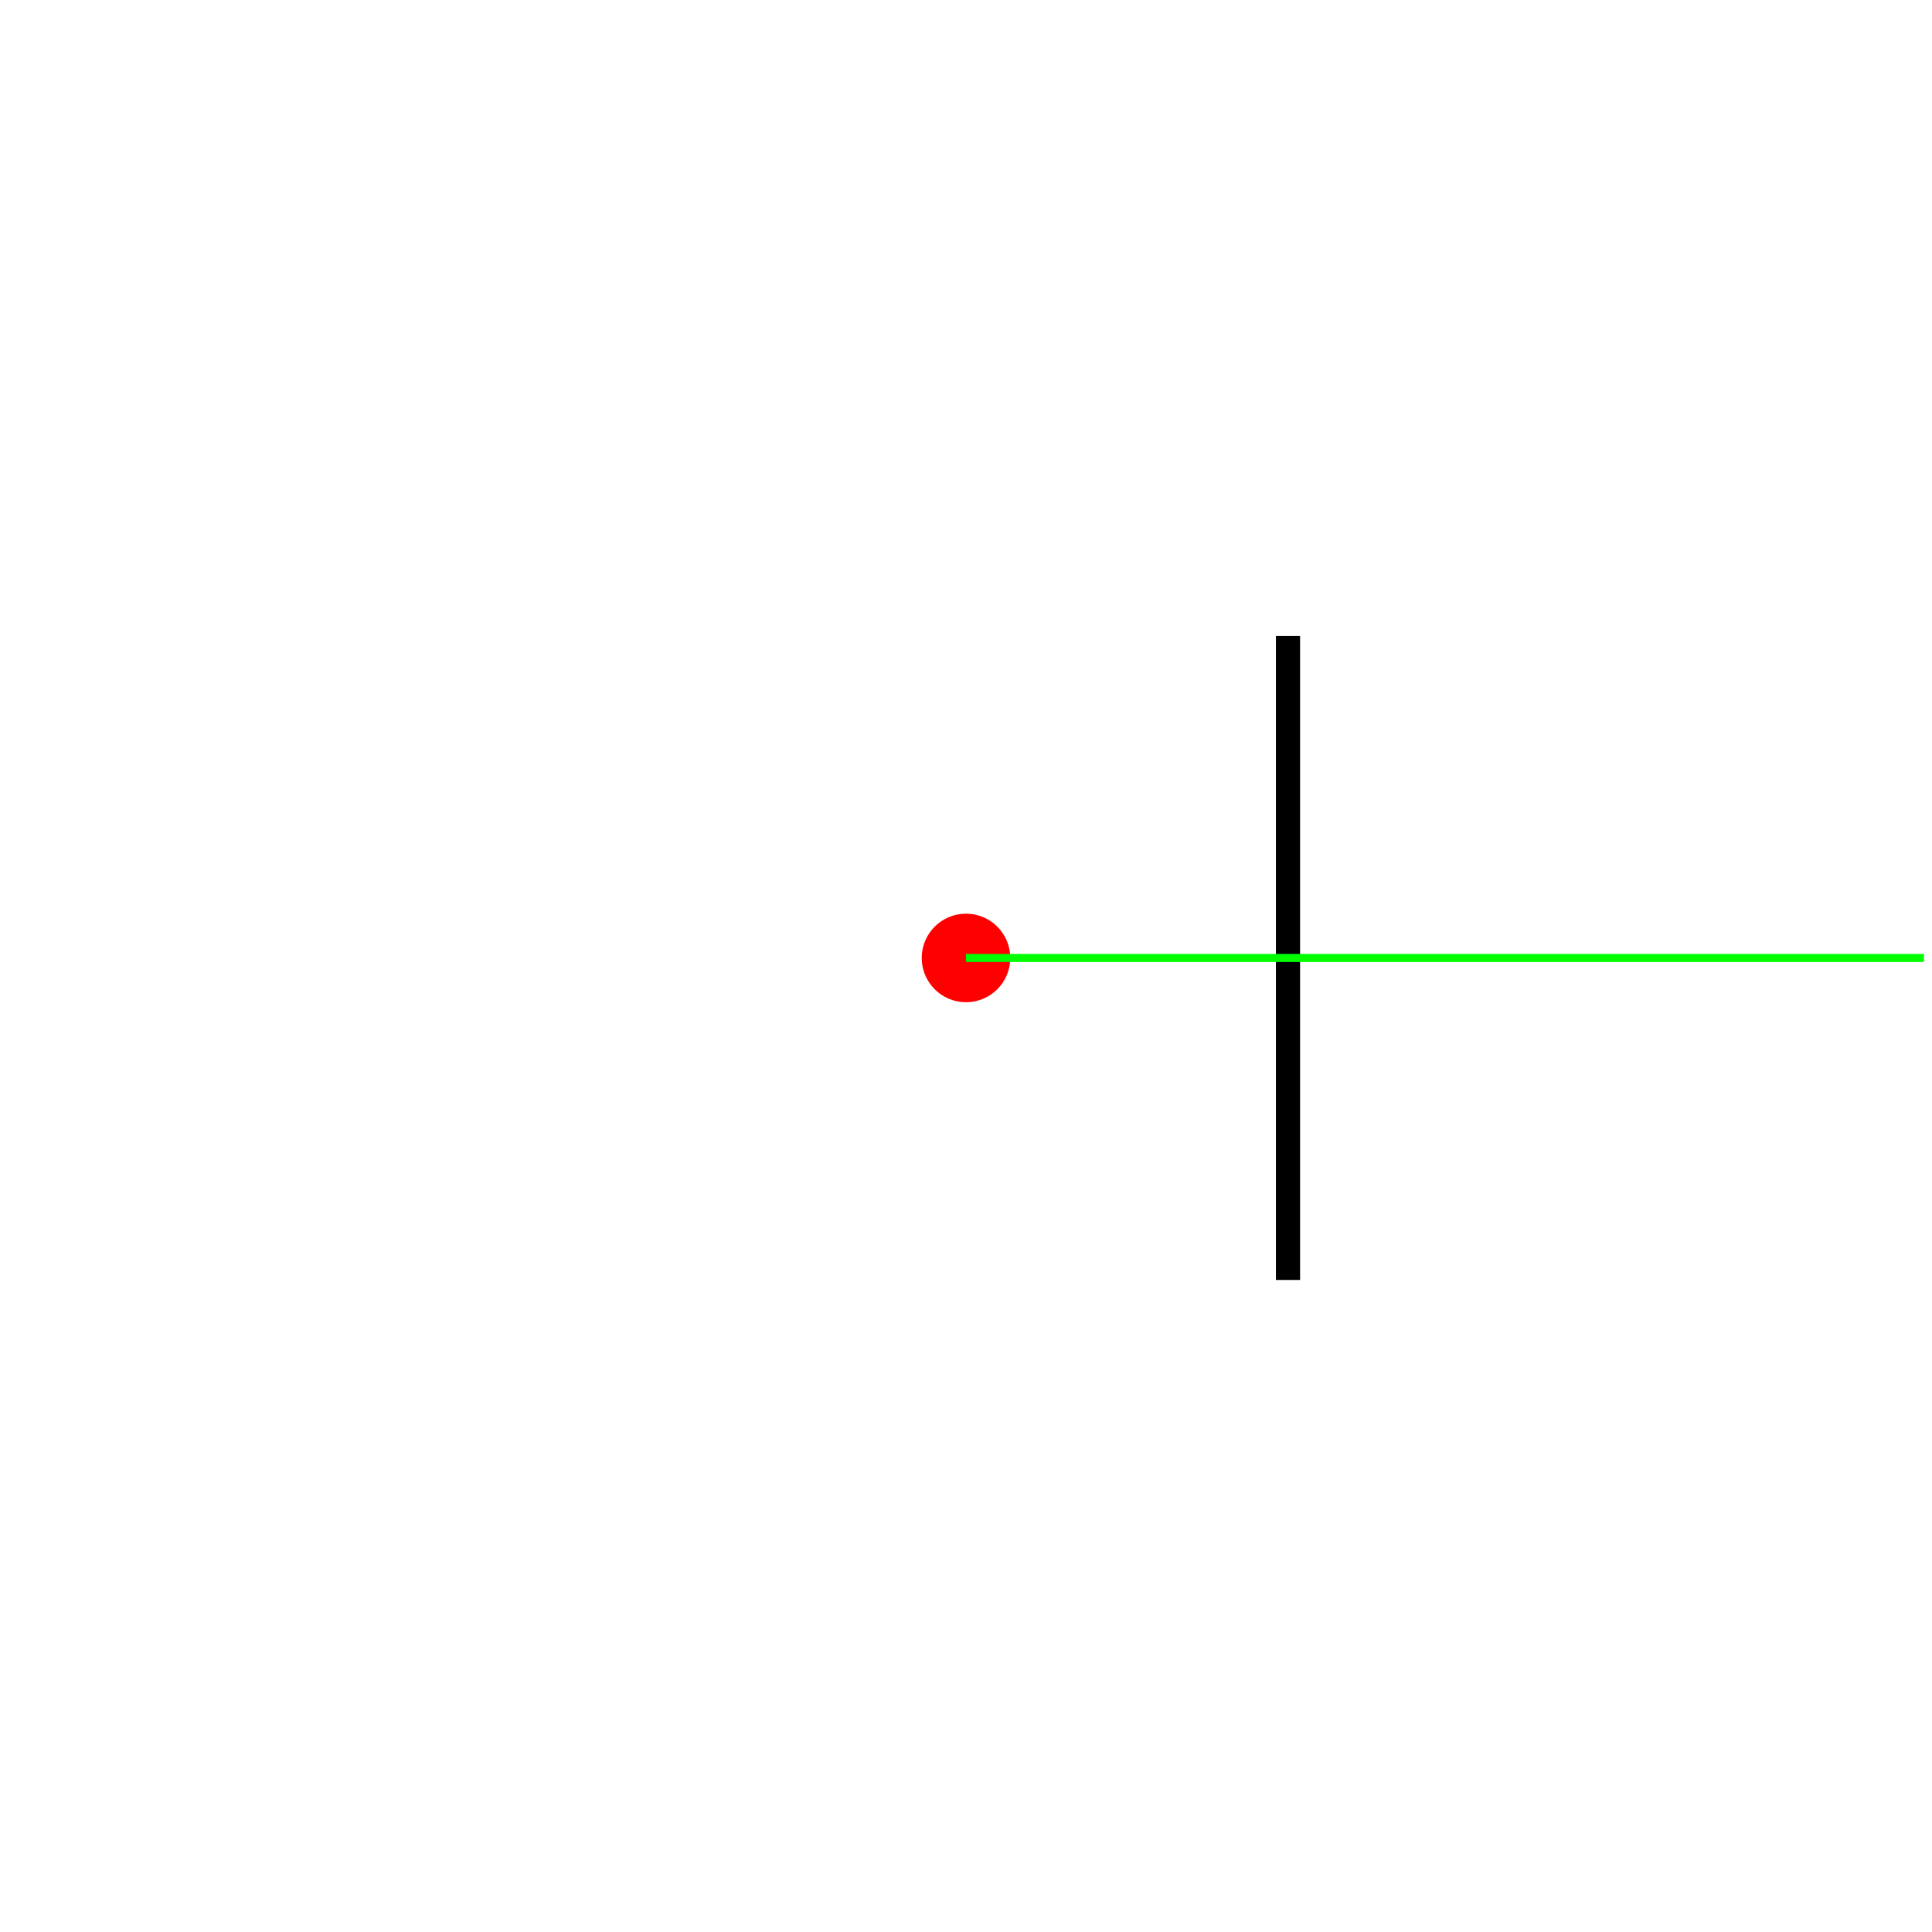
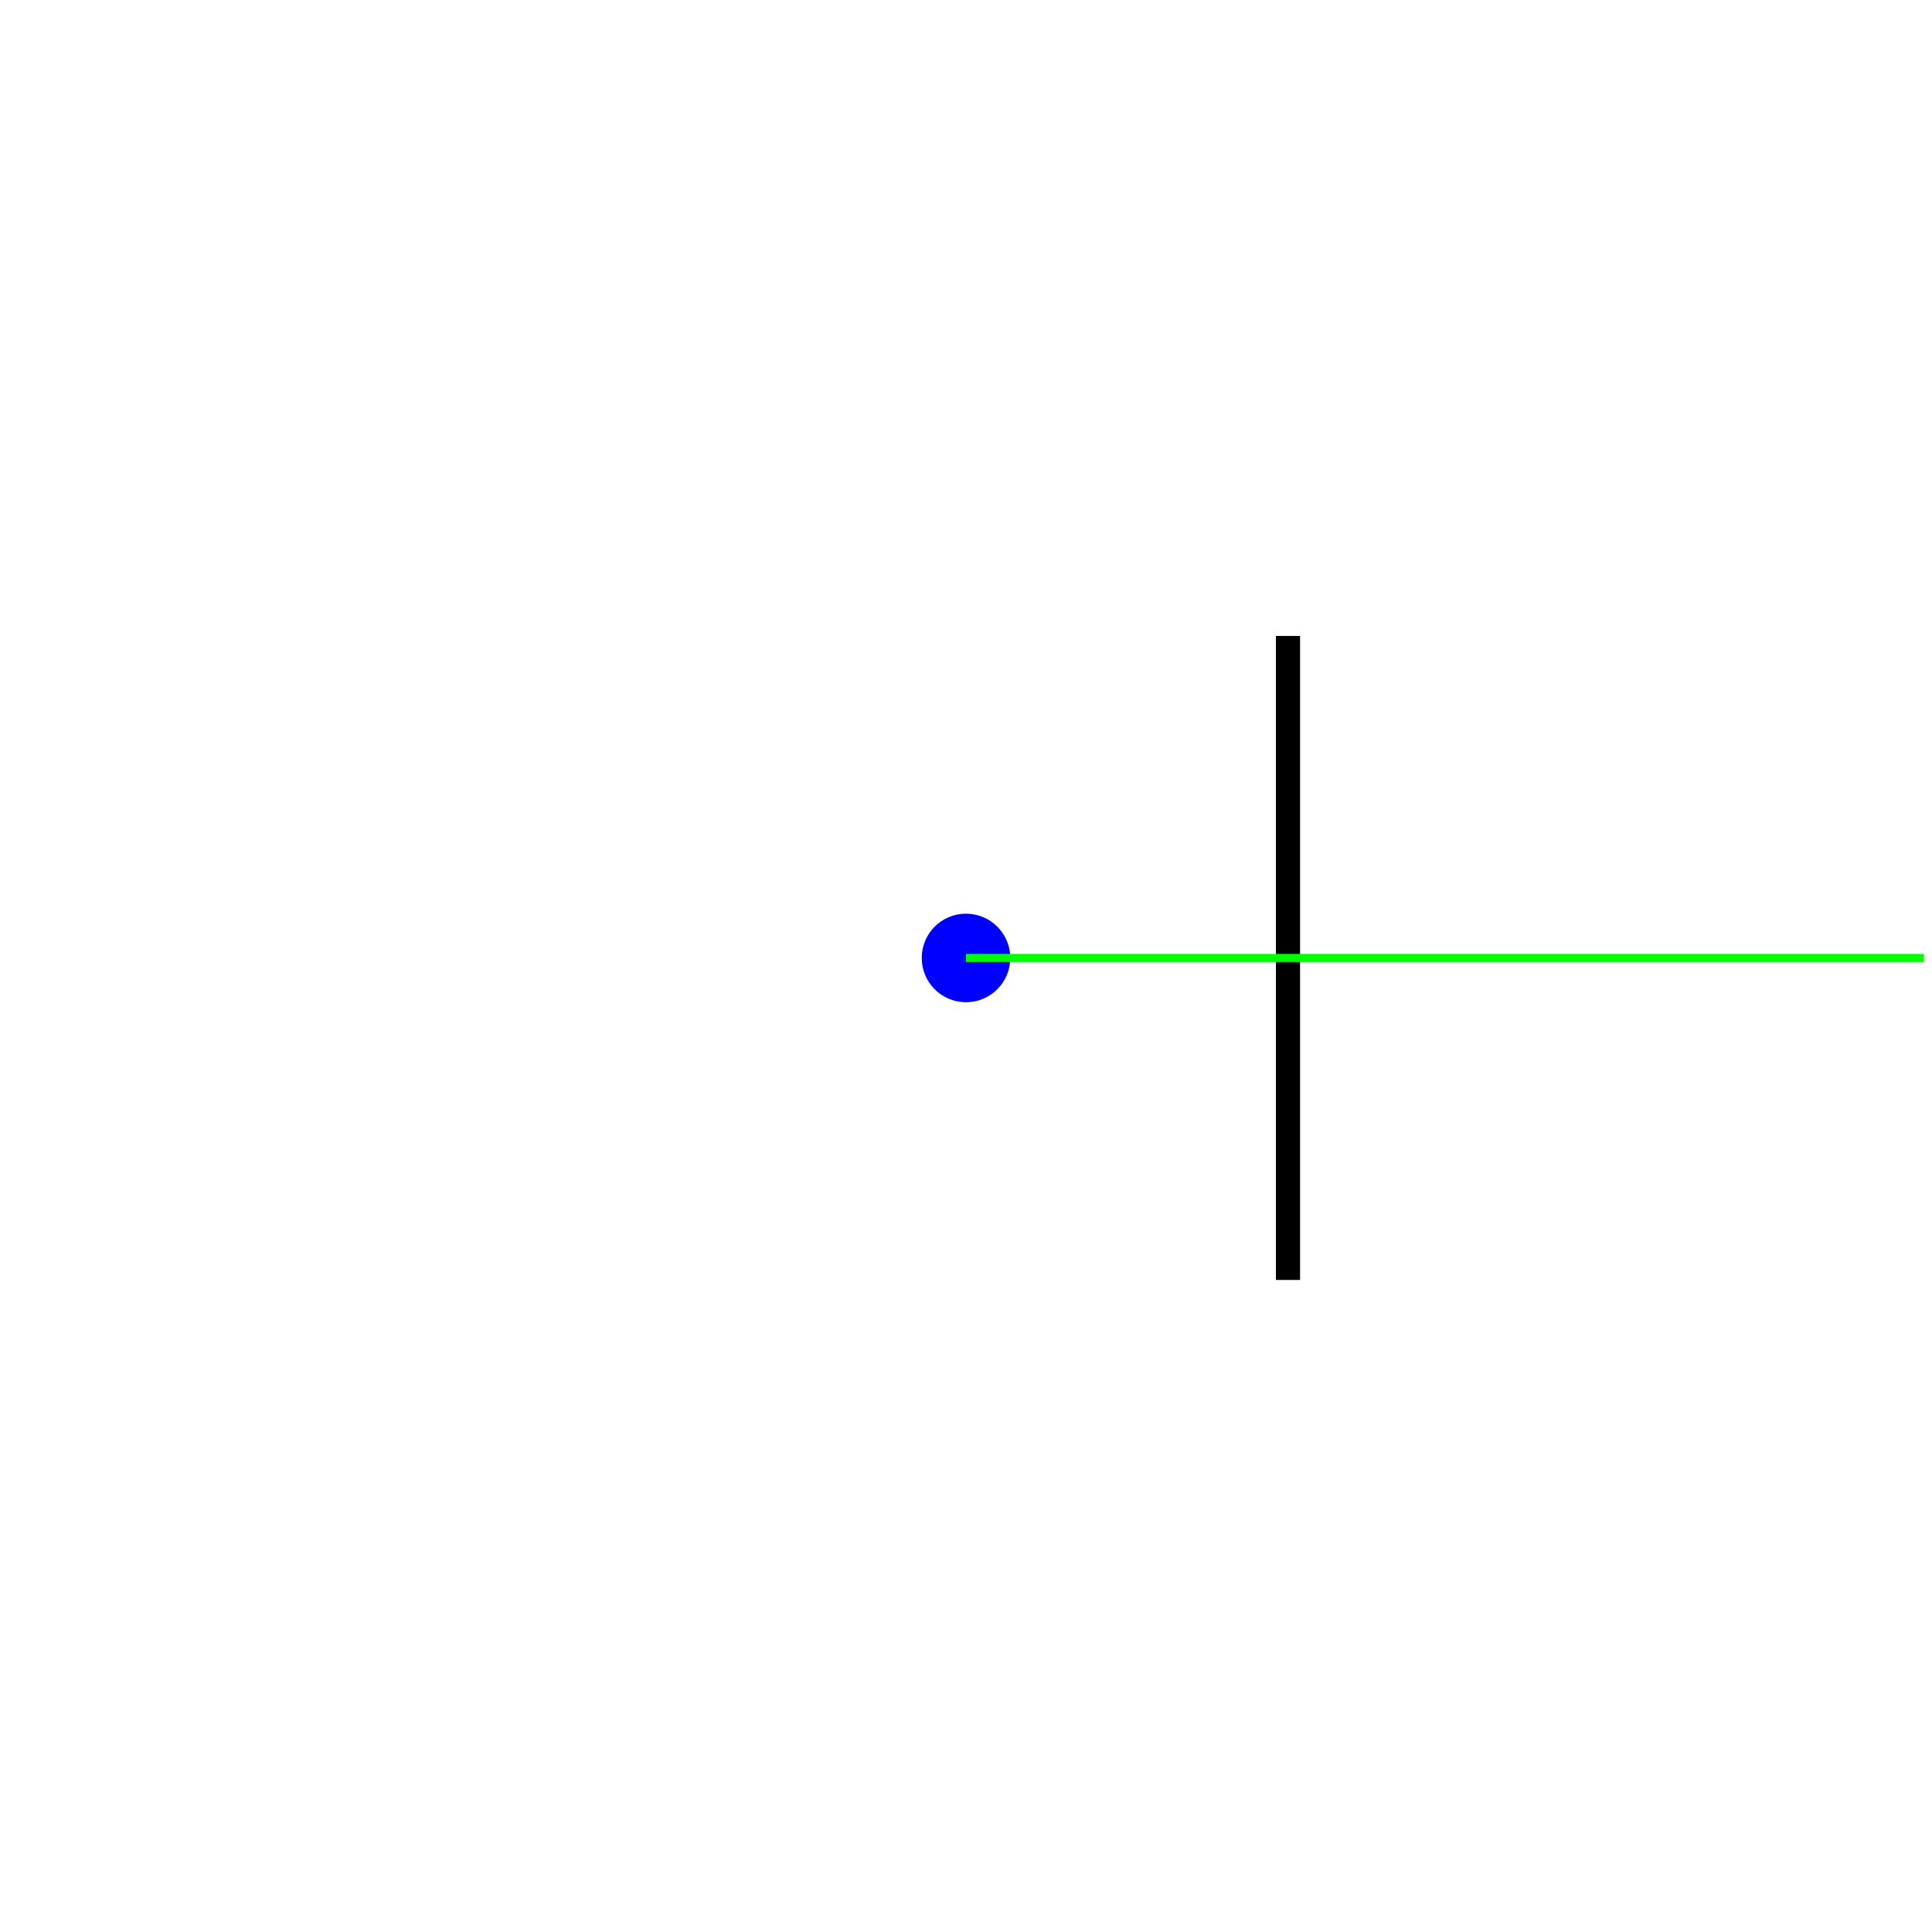
<svg xmlns="http://www.w3.org/2000/svg" version="1.1" width="240" height="240">
  <rect x="0" y="0" width="240" height="240" stroke="#ffffff" fill="#ffffff" />
  <polygon points=" 160,159 160,79 " stroke-width="3" stroke="#000000" fill="none" />
-   <circle cx="120" cy="119" r="5" stroke="#ff0000" fill="#ff0000" />
+   <circle cx="120" cy="119" r="5" stroke="#0000ff" fill="#0000ff" />
  <line x1="120" y1="119" x2="239" y2="119" stroke-width="1" stroke="#00ff00" fill="none" />
</svg>
